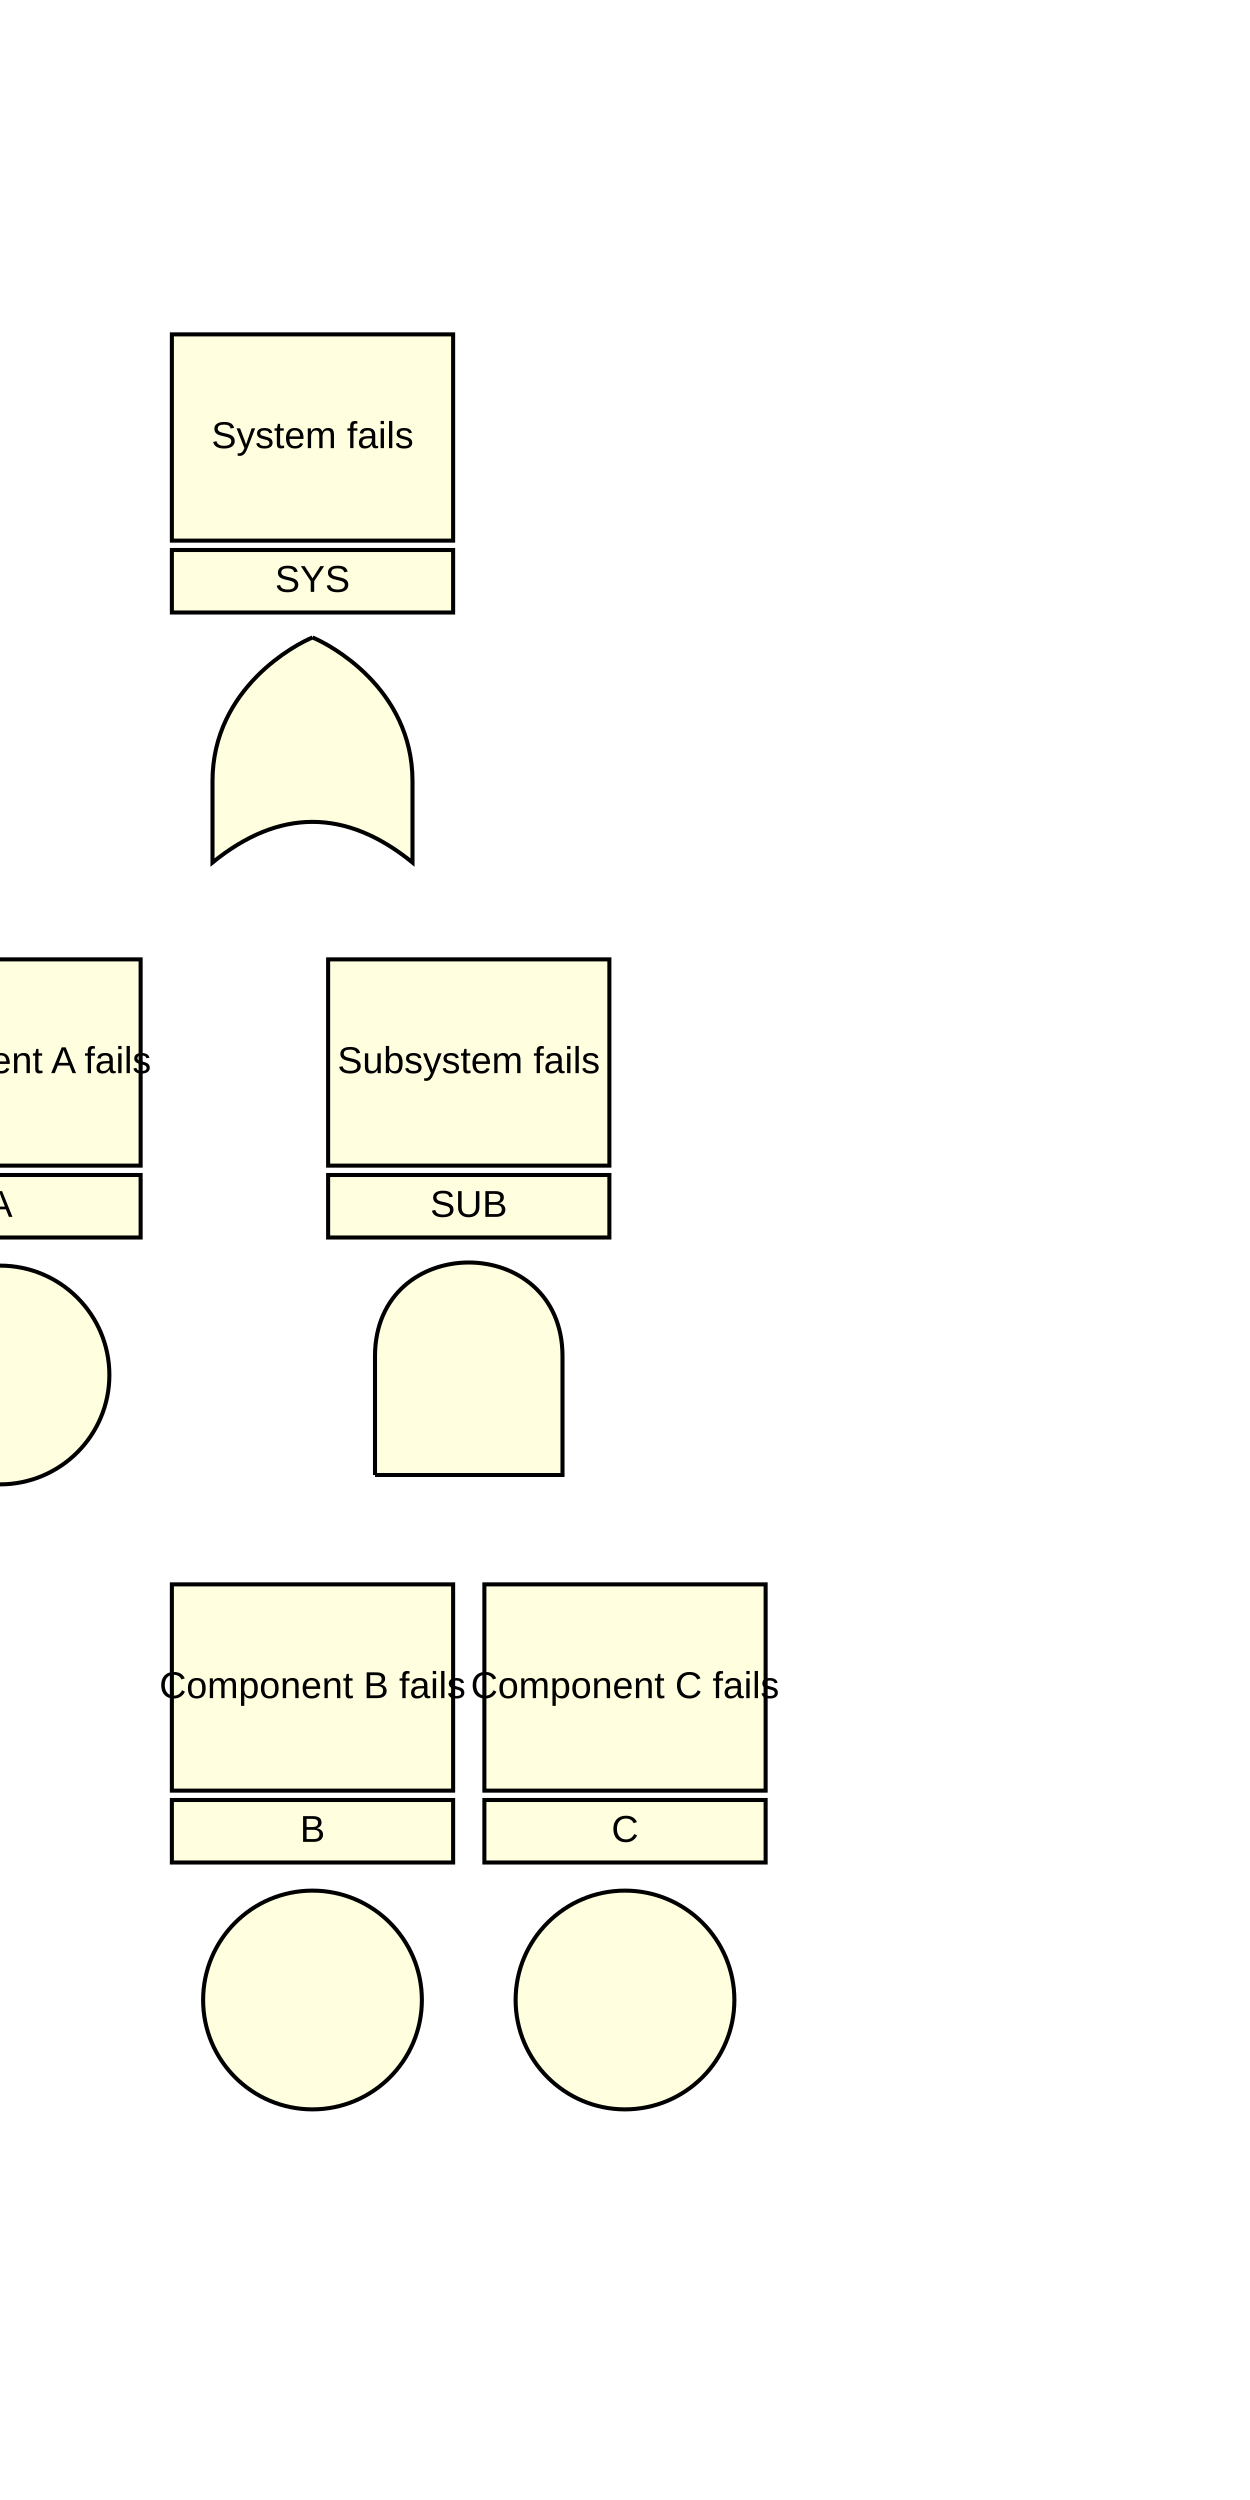
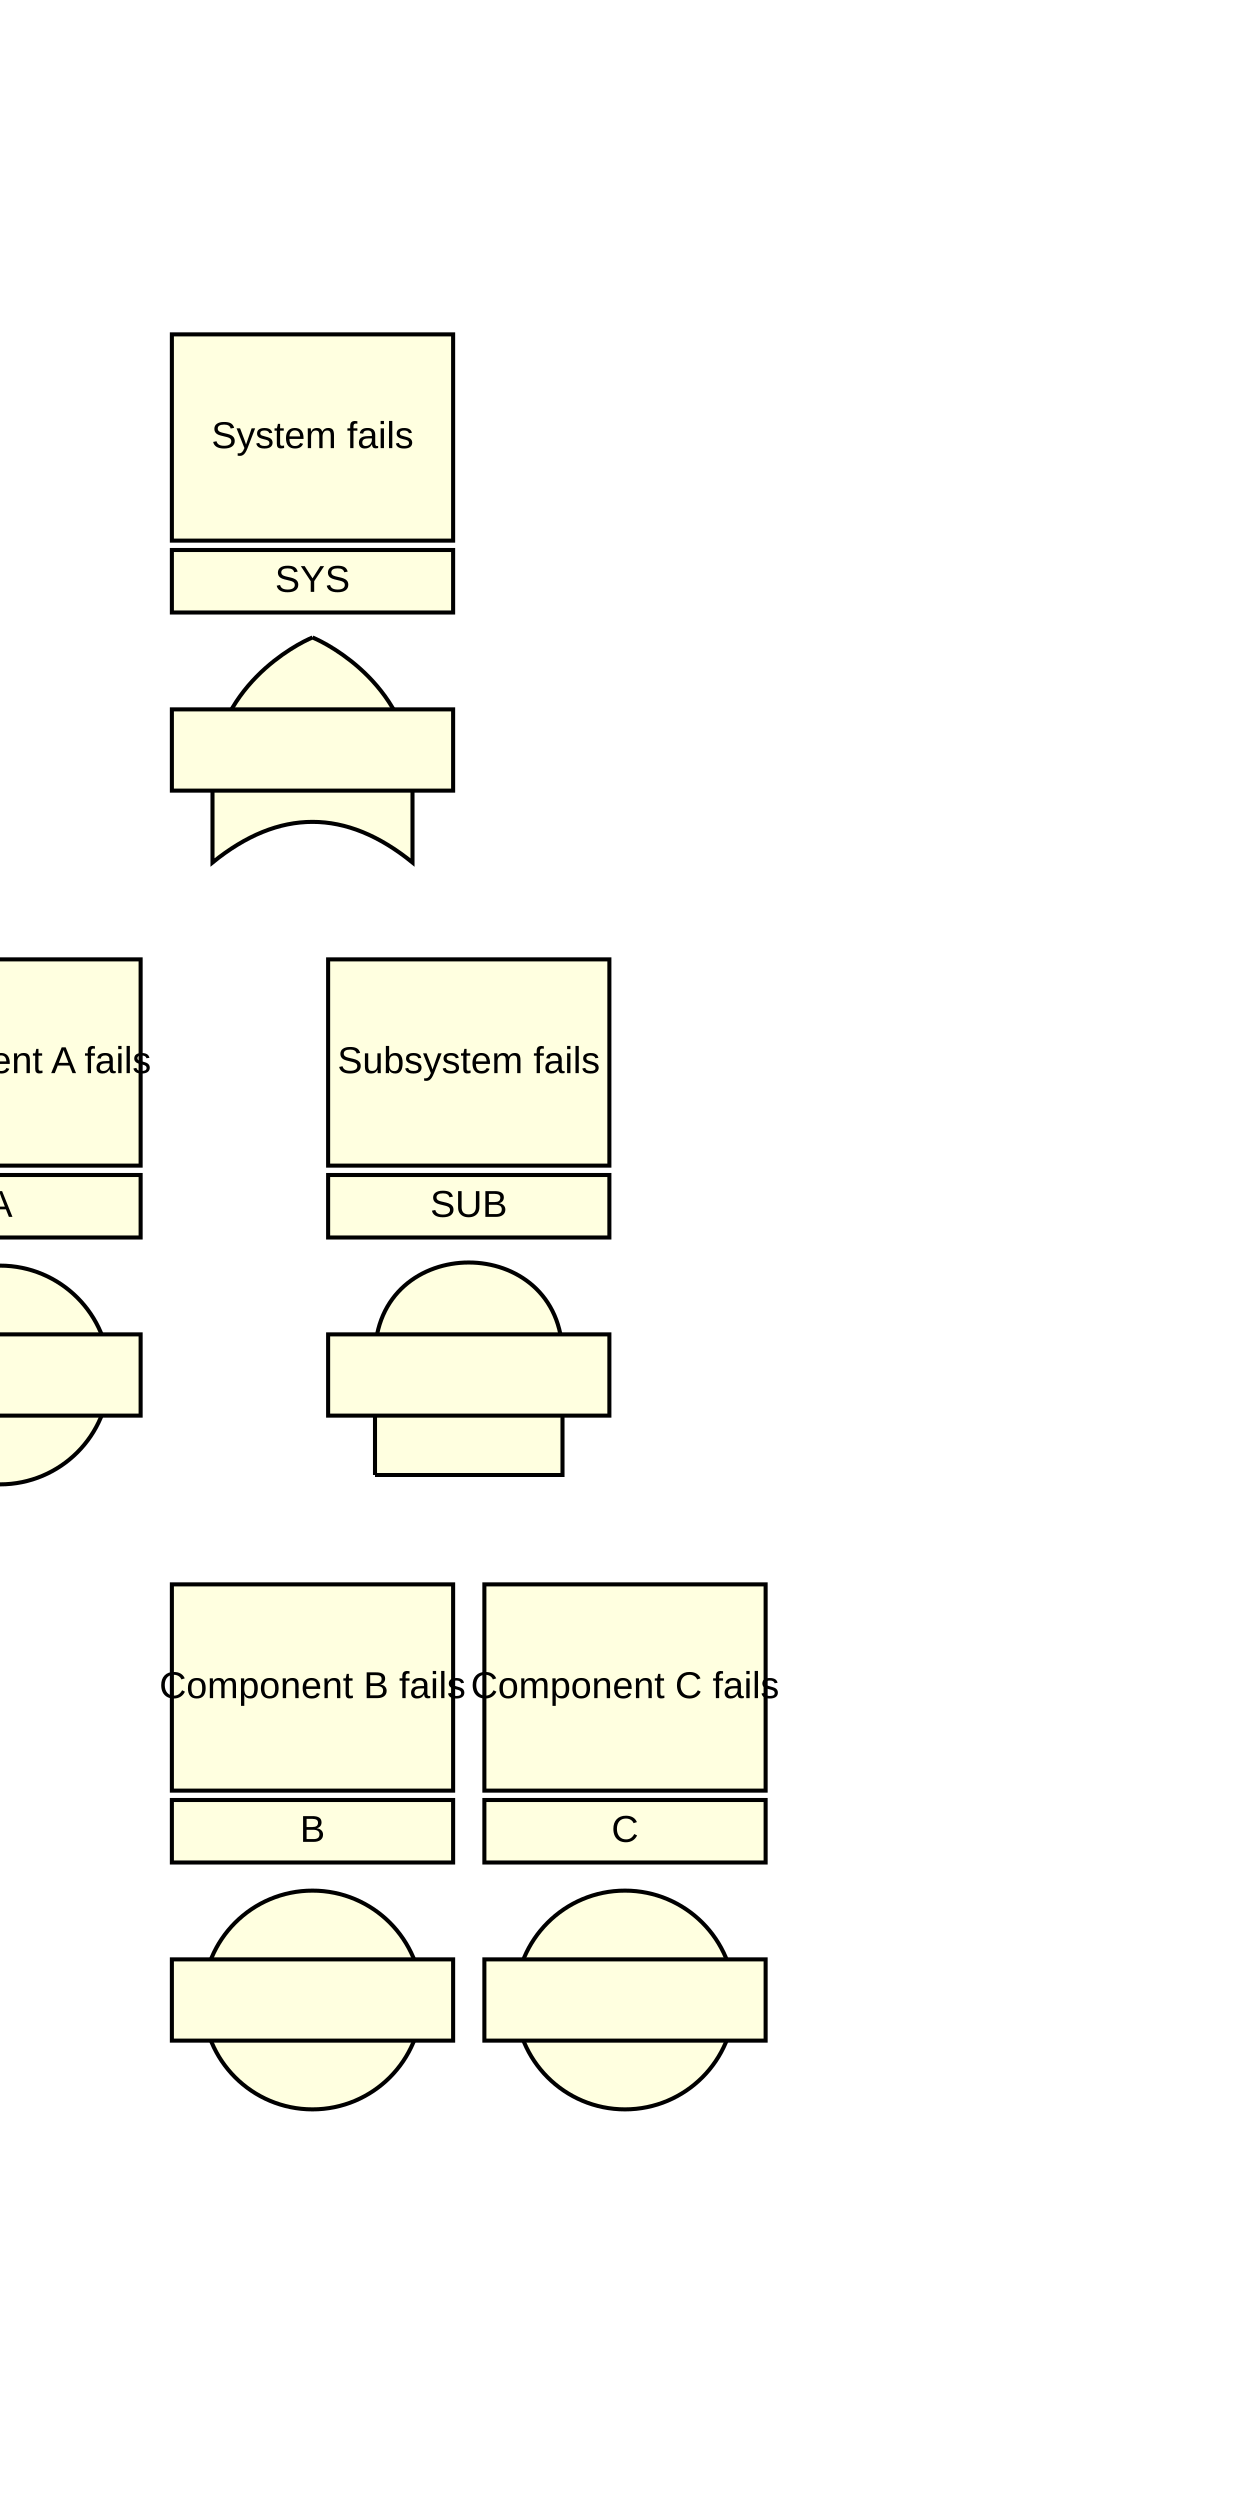
<svg xmlns="http://www.w3.org/2000/svg" viewBox="-100 -200 400 800">
  <style>
circle, path, polygon, rect {
  fill: lightyellow;
  stroke: black;
  stroke-width: 1.3;
}
text {
  dominant-baseline: middle;
  font-family: Arial, sans-serif;
  font-size: 12px;
  text-anchor: middle;
}
</style>
  <rect x="-45" y="-93" width="90" height="66" />
  <text x="0" y="-60">System fails</text>
  <rect x="-45" y="-24" width="90" height="20" />
  <text x="0" y="-14">SYS</text>
  <path d="M0,4 C-5,6 -32,20 -32,50 L-32,76 Q0,50 32,76 L32,50 C32,20 5,6 0,4" />
+   <rect x="-45" y="27" width="90" height="26" />
  <rect x="-145" y="107" width="90" height="66" />
  <text x="-100" y="140">Component A fails</text>
  <rect x="-145" y="176" width="90" height="20" />
  <text x="-100" y="186">A</text>
  <circle cx="-100" cy="240" r="35" />
+   <rect x="-145" y="227" width="90" height="26" />
  <rect x="5" y="107" width="90" height="66" />
  <text x="50" y="140">Subsystem fails</text>
  <rect x="5" y="176" width="90" height="20" />
  <text x="50" y="186">SUB</text>
  <path d="M20,272 L80,272 L80,234 C80,194 20,194 20,234 L20,272 " />
+   <rect x="5" y="227" width="90" height="26" />
  <rect x="-45" y="307" width="90" height="66" />
  <text x="0" y="340">Component B fails</text>
  <rect x="-45" y="376" width="90" height="20" />
  <text x="0" y="386">B</text>
  <circle cx="0" cy="440" r="35" />
+   <rect x="-45" y="427" width="90" height="26" />
  <rect x="55" y="307" width="90" height="66" />
  <text x="100" y="340">Component C fails</text>
  <rect x="55" y="376" width="90" height="20" />
  <text x="100" y="386">C</text>
  <circle cx="100" cy="440" r="35" />
+   <rect x="55" y="427" width="90" height="26" />
</svg>
